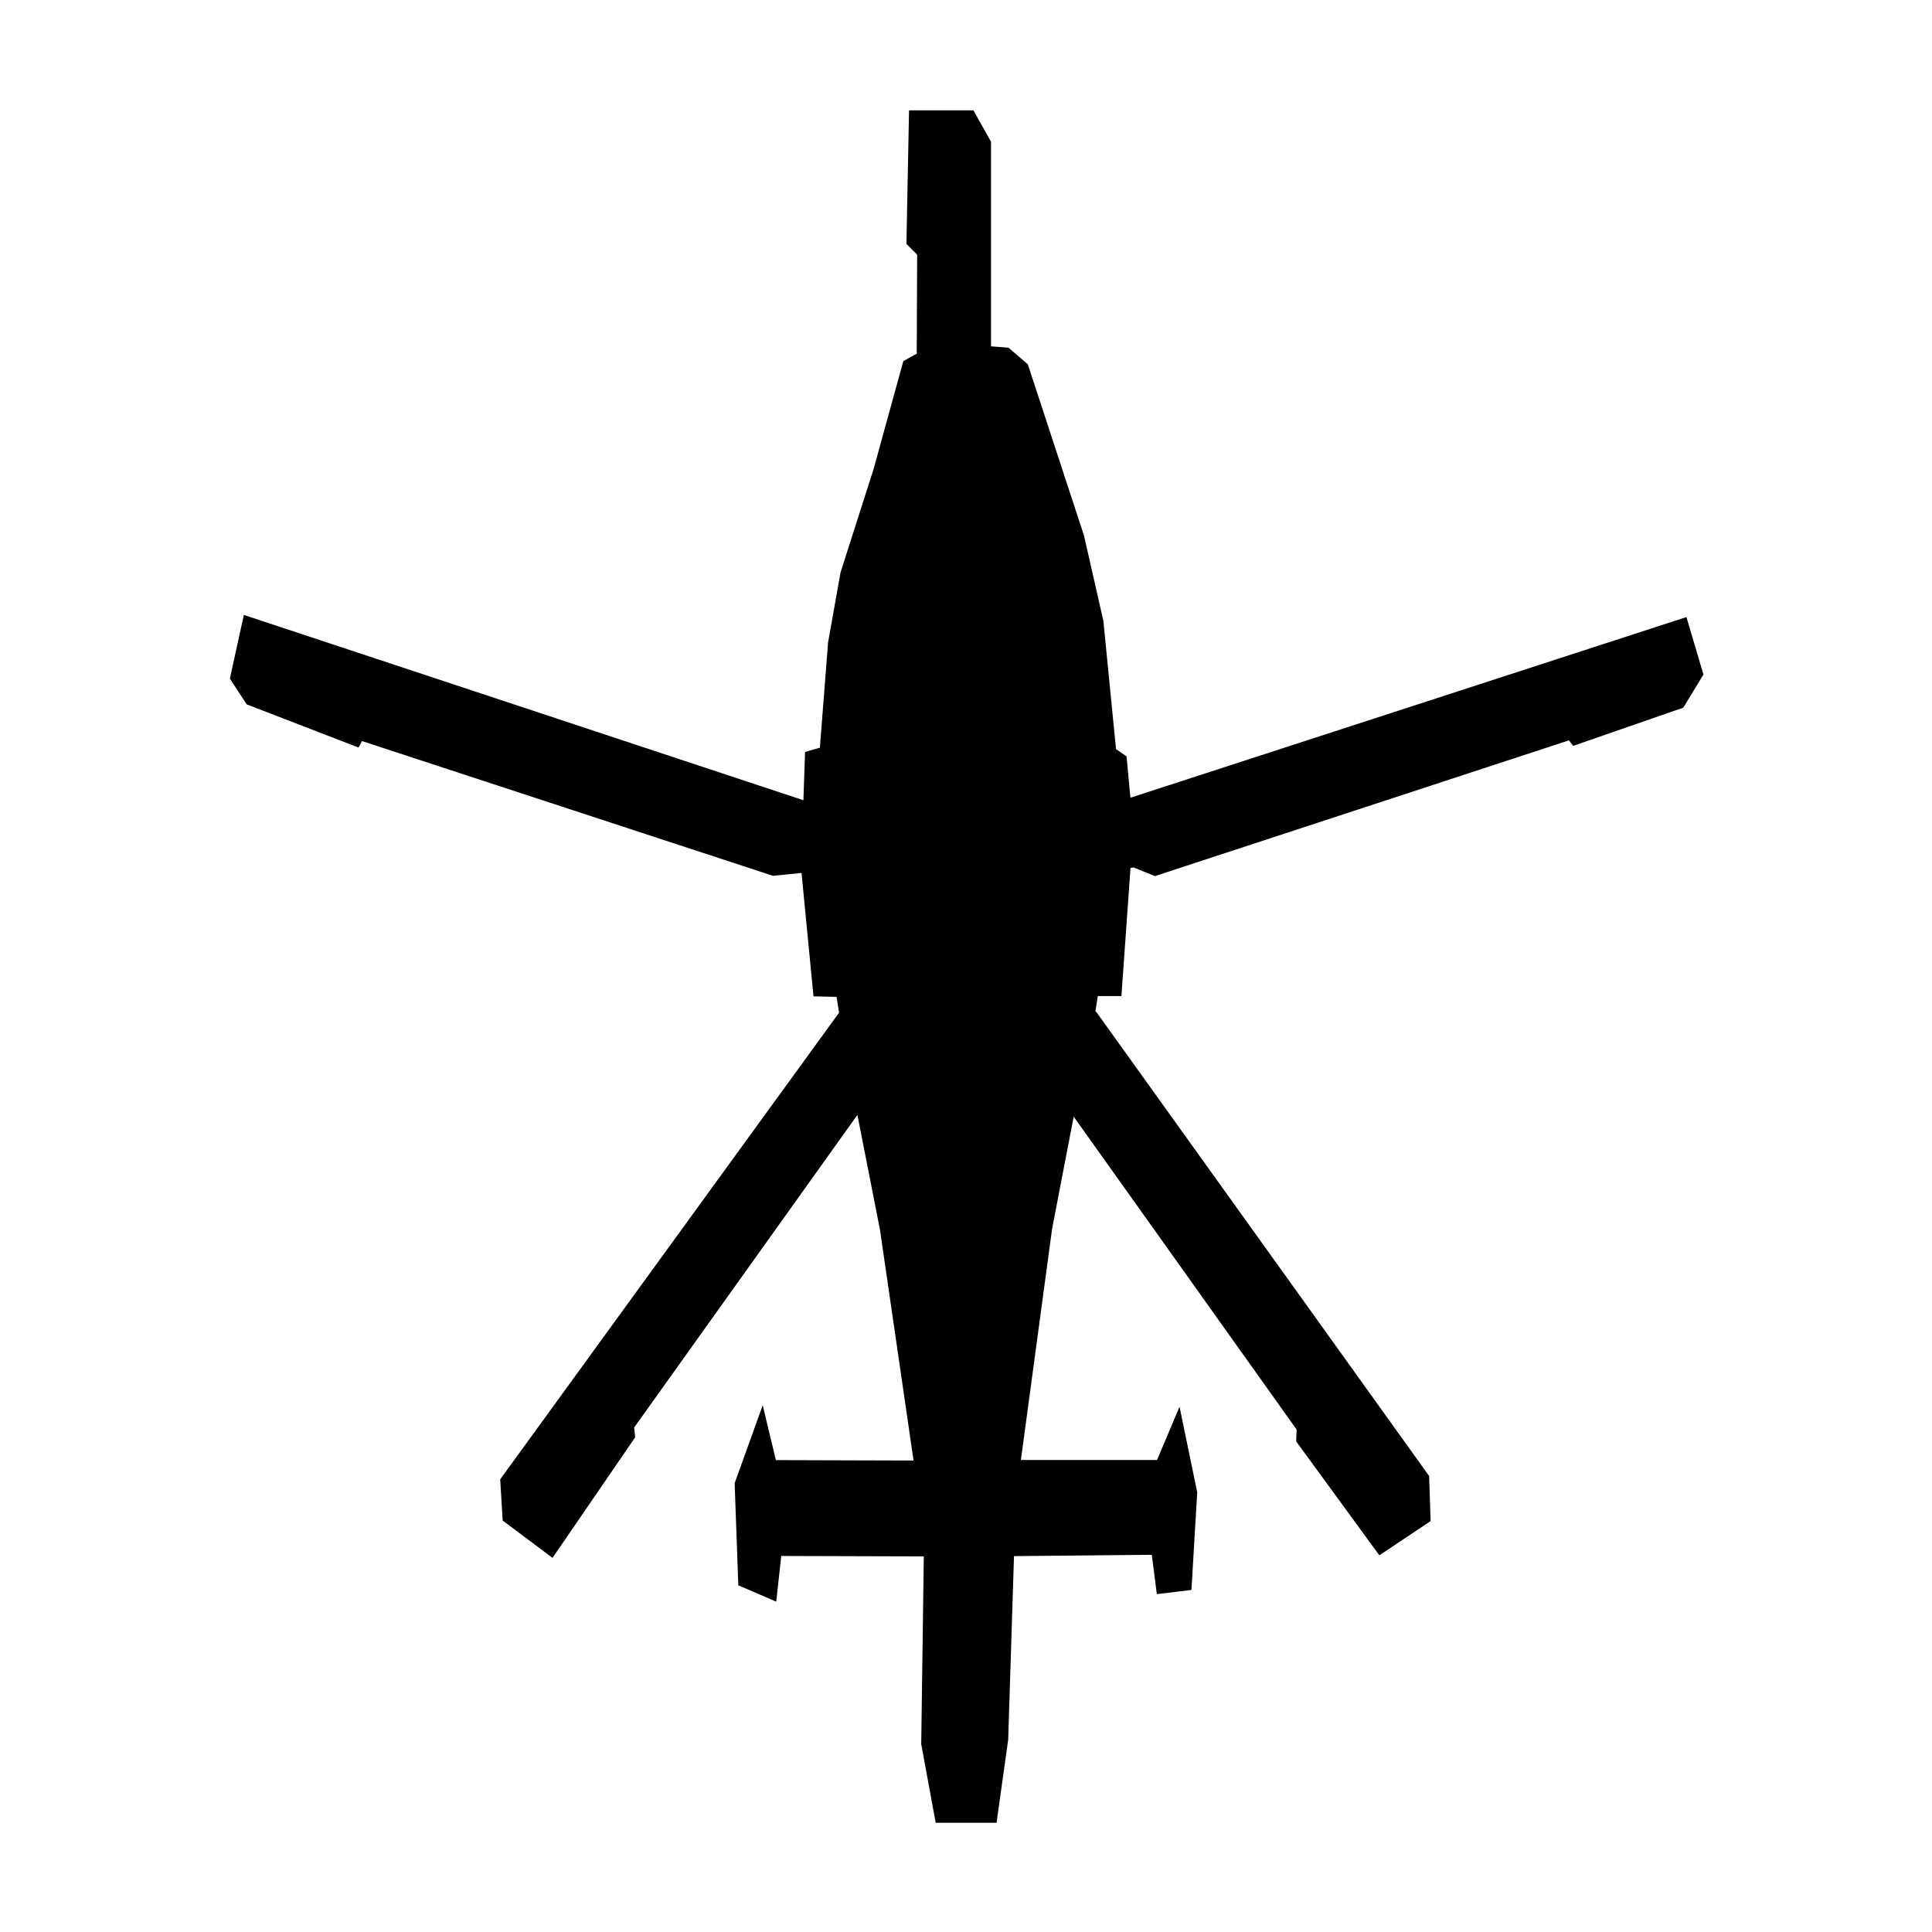
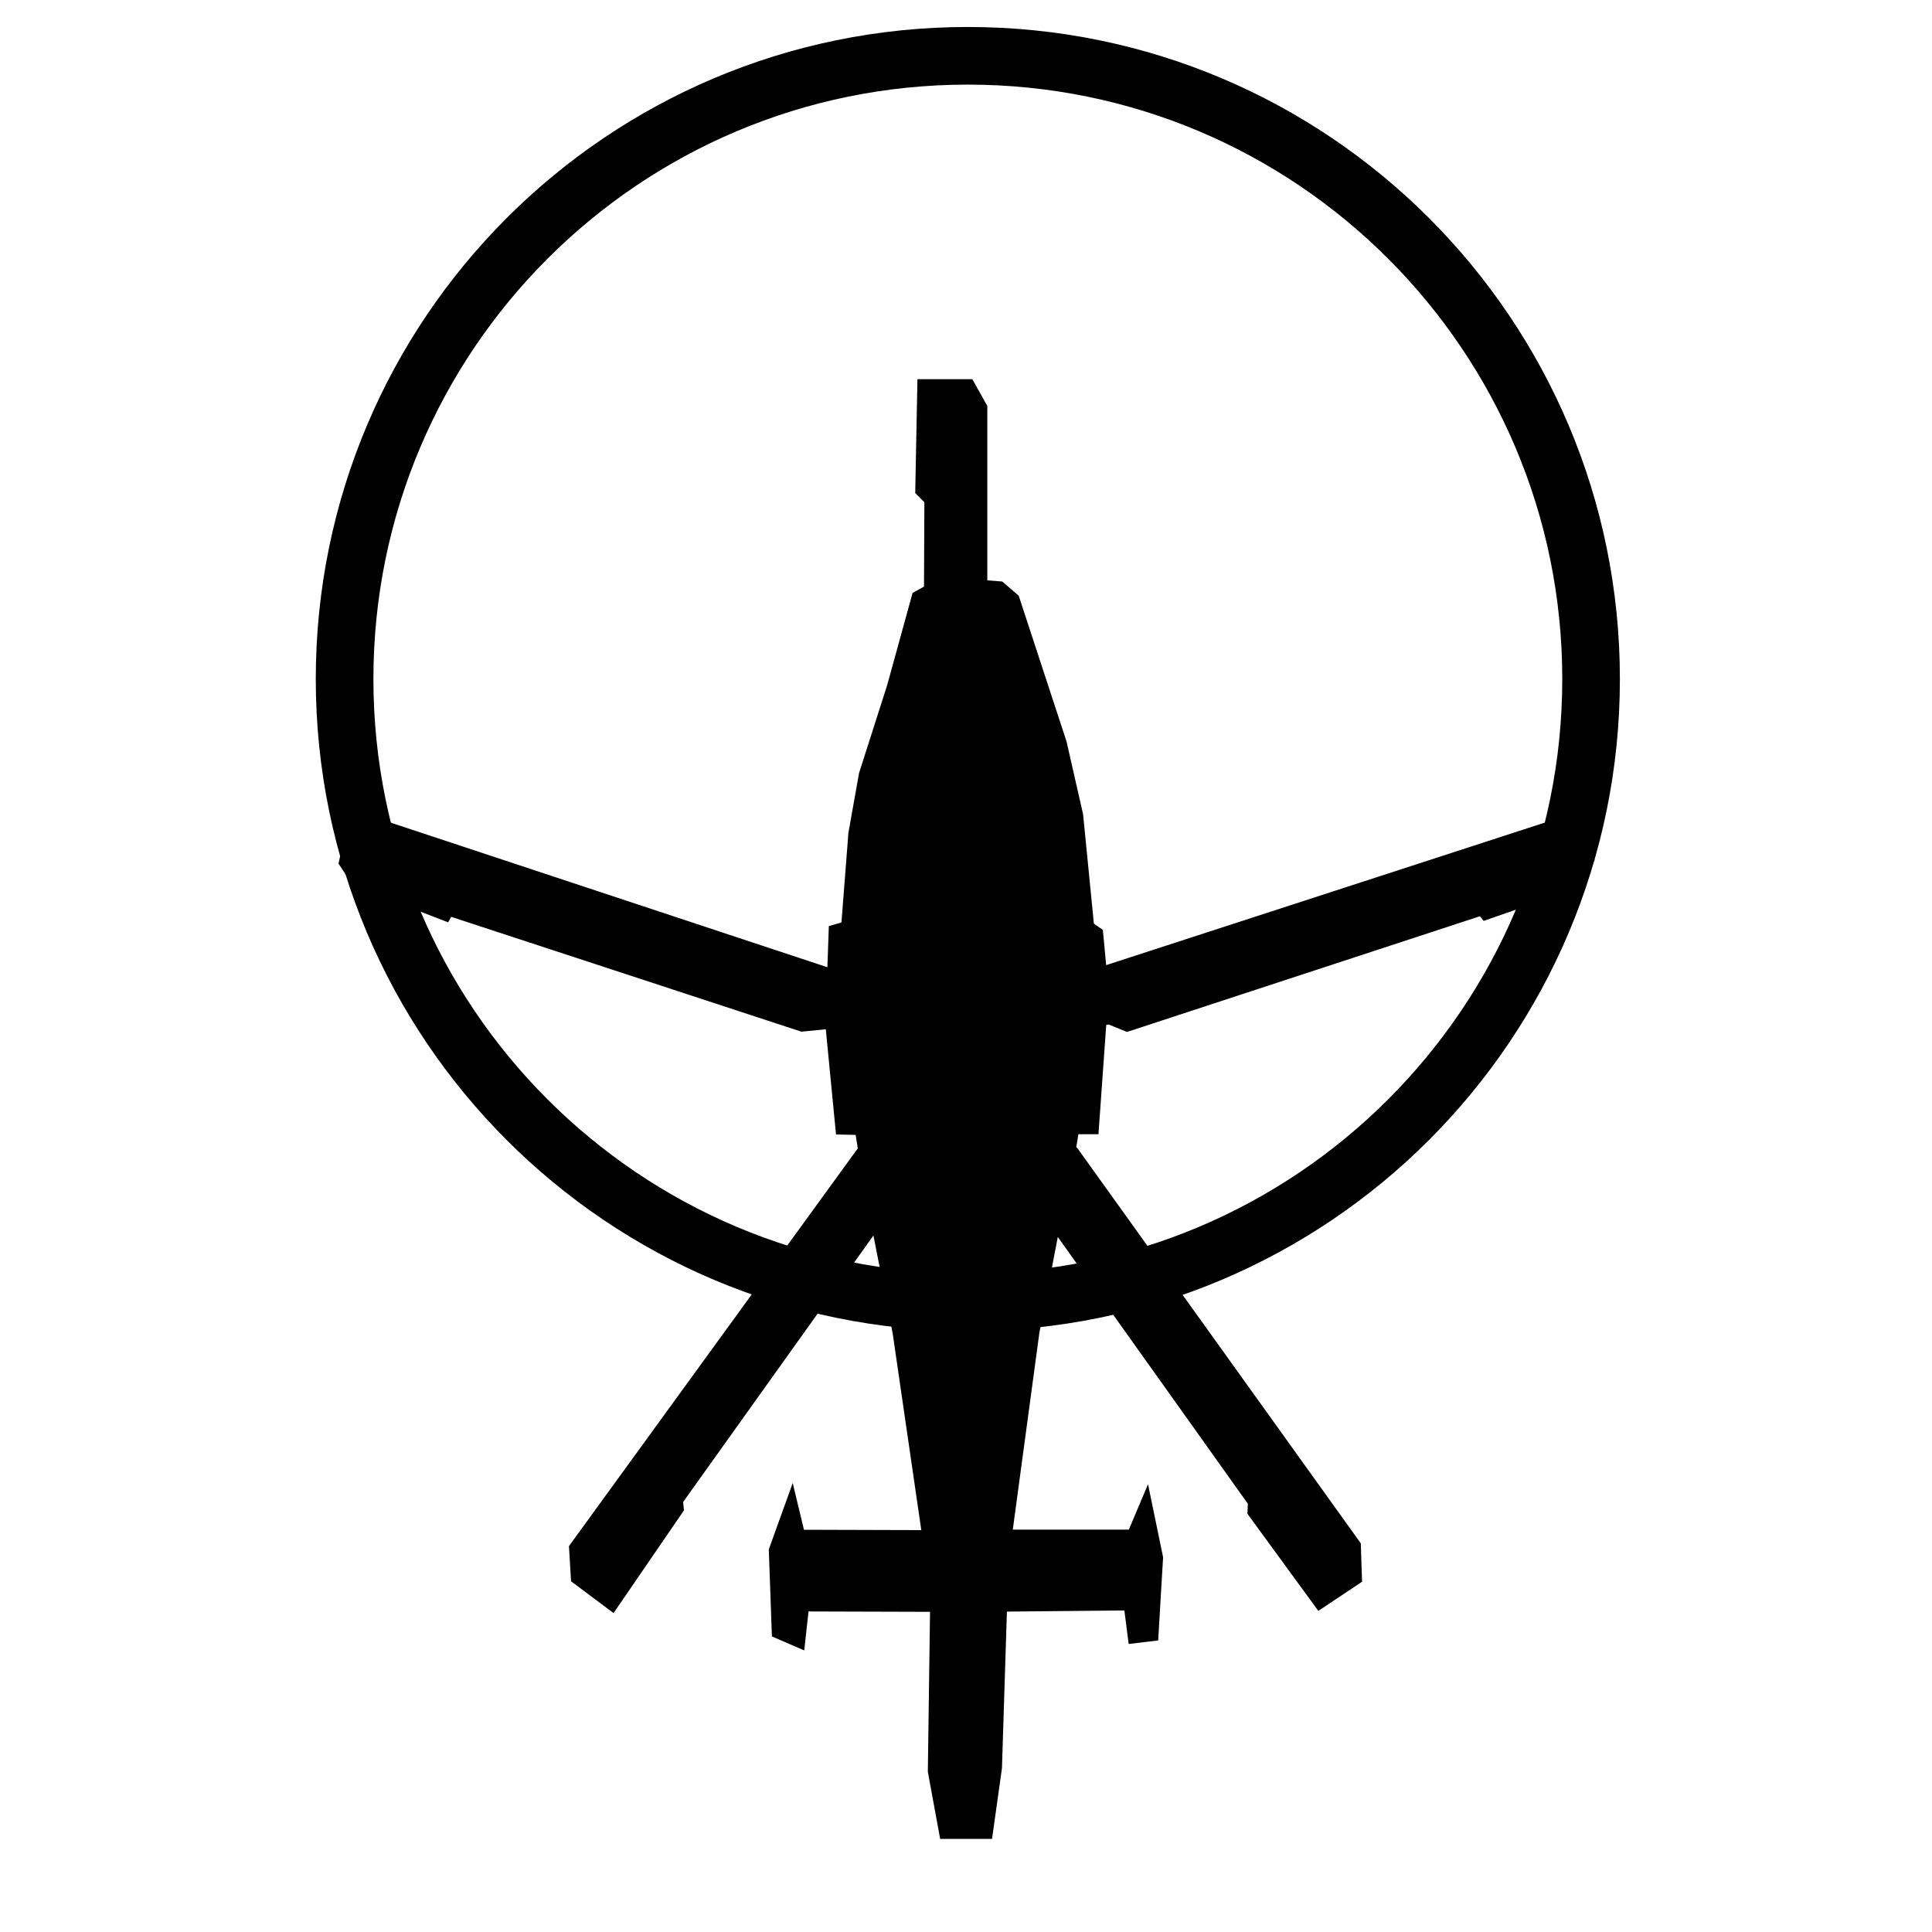
- <svg xmlns="http://www.w3.org/2000/svg" width="80mm" height="80mm" viewBox="-0.96 -0.87 13.35 15.26" version="1.1" id="svg1542">
+ <svg xmlns="http://www.w3.org/2000/svg" width="80mm" height="80mm" viewBox="-0.96 -3.512 13.35 17.902" version="1.1" id="svg1542">
  <defs id="defs1536" />
  <g id="layer4" style="display:inline">
    <path style="fill:#000000;stroke:#000000;stroke-width:0.265px;stroke-linecap:butt;stroke-linejoin:miter;stroke-opacity:1" d="M 5.78,1.988 V 0.284 L 5.696,0.134 h -0.301 l -0.017,0.869 0.084,0.084 -0.004,0.915 L 5.333,2.071 5.112,2.873 4.853,3.683 4.757,4.222 4.686,5.137 4.573,5.17 4.556,5.659 4.464,5.65 4.385,5.575 0.109,4.159 0.042,4.464 0.121,4.585 0.856,4.869 0.881,4.823 4.205,5.913 l 0.33,-0.033 0.096,0.99 0.175,0.004 0.046,0.288 -2.681,3.692 0.013,0.217 0.234,0.175 0.547,-0.798 -0.008,-0.079 1.971,-2.76 0.238,1.211 0.288,1.979 -1.345,-0.004 -0.025,-0.104 -0.063,0.175 0.025,0.697 0.058,0.025 0.033,-0.301 1.336,0.004 0.042,0.075 -0.021,1.528 0.092,0.501 h 0.255 l 0.075,-0.535 0.046,-1.453 -0.029,-0.042 0.017,-0.075 1.349,-0.013 0.038,0.297 0.033,-0.004 0.038,-0.643 -0.05,-0.242 -0.046,0.109 H 5.997 L 6.264,8.816 6.494,7.621 8.461,10.382 8.457,10.474 9.012,11.234 9.25,11.075 9.242,10.833 6.648,7.216 6.594,7.17 6.644,6.865 h 0.175 l 0.071,-0.998 0.167,-0.021 0.155,0.063 3.312,-1.086 0.033,0.042 0.735,-0.255 0.104,-0.171 -0.079,-0.267 -4.318,1.403 -0.025,0.054 -0.071,0.042 L 6.857,5.178 6.774,5.12 6.669,4.055 6.519,3.395 6.089,2.084 5.997,2.005 Z" id="path2059" />
+     <circle cx="5.732" cy="2.78" r="5.775" fill="none" stroke="#000000" stroke-width="0.534" />
  </g>
  <g id="layer5">
    <path id="path2078" style="fill:#000000;stroke:#000000;stroke-width:0.265px;stroke-linecap:butt;stroke-linejoin:miter;stroke-opacity:1" d="M 4.878,4.5 5.327,4.359 5.398,3.177 5.055,3.307 Z M 6.745,4.666 6.296,4.477 5.894,3.862 5.859,3.177 M 6.519,3.395 6.118,3.166 5.859,3.177 m 0.188,2.828 0.008,0.259 -0.125,0.217 0.664,0.689 M 6.494,7.621 6.289,7.016 5.93,6.481 5.763,6.54 5.479,6.423 M 4.928,7.609 5.479,6.423 M 4.853,7.162 5.479,6.423 5.337,6.222 5.396,5.98 M 5.78,1.988 5.654,5.813 6.047,6.005 6.74,5.746 6.974,5.629 M 5.458,2 5.437,4.694 5.654,5.02 V 5.813 L 5.396,5.98 4.711,5.746 4.556,5.659" />
  </g>
</svg>
